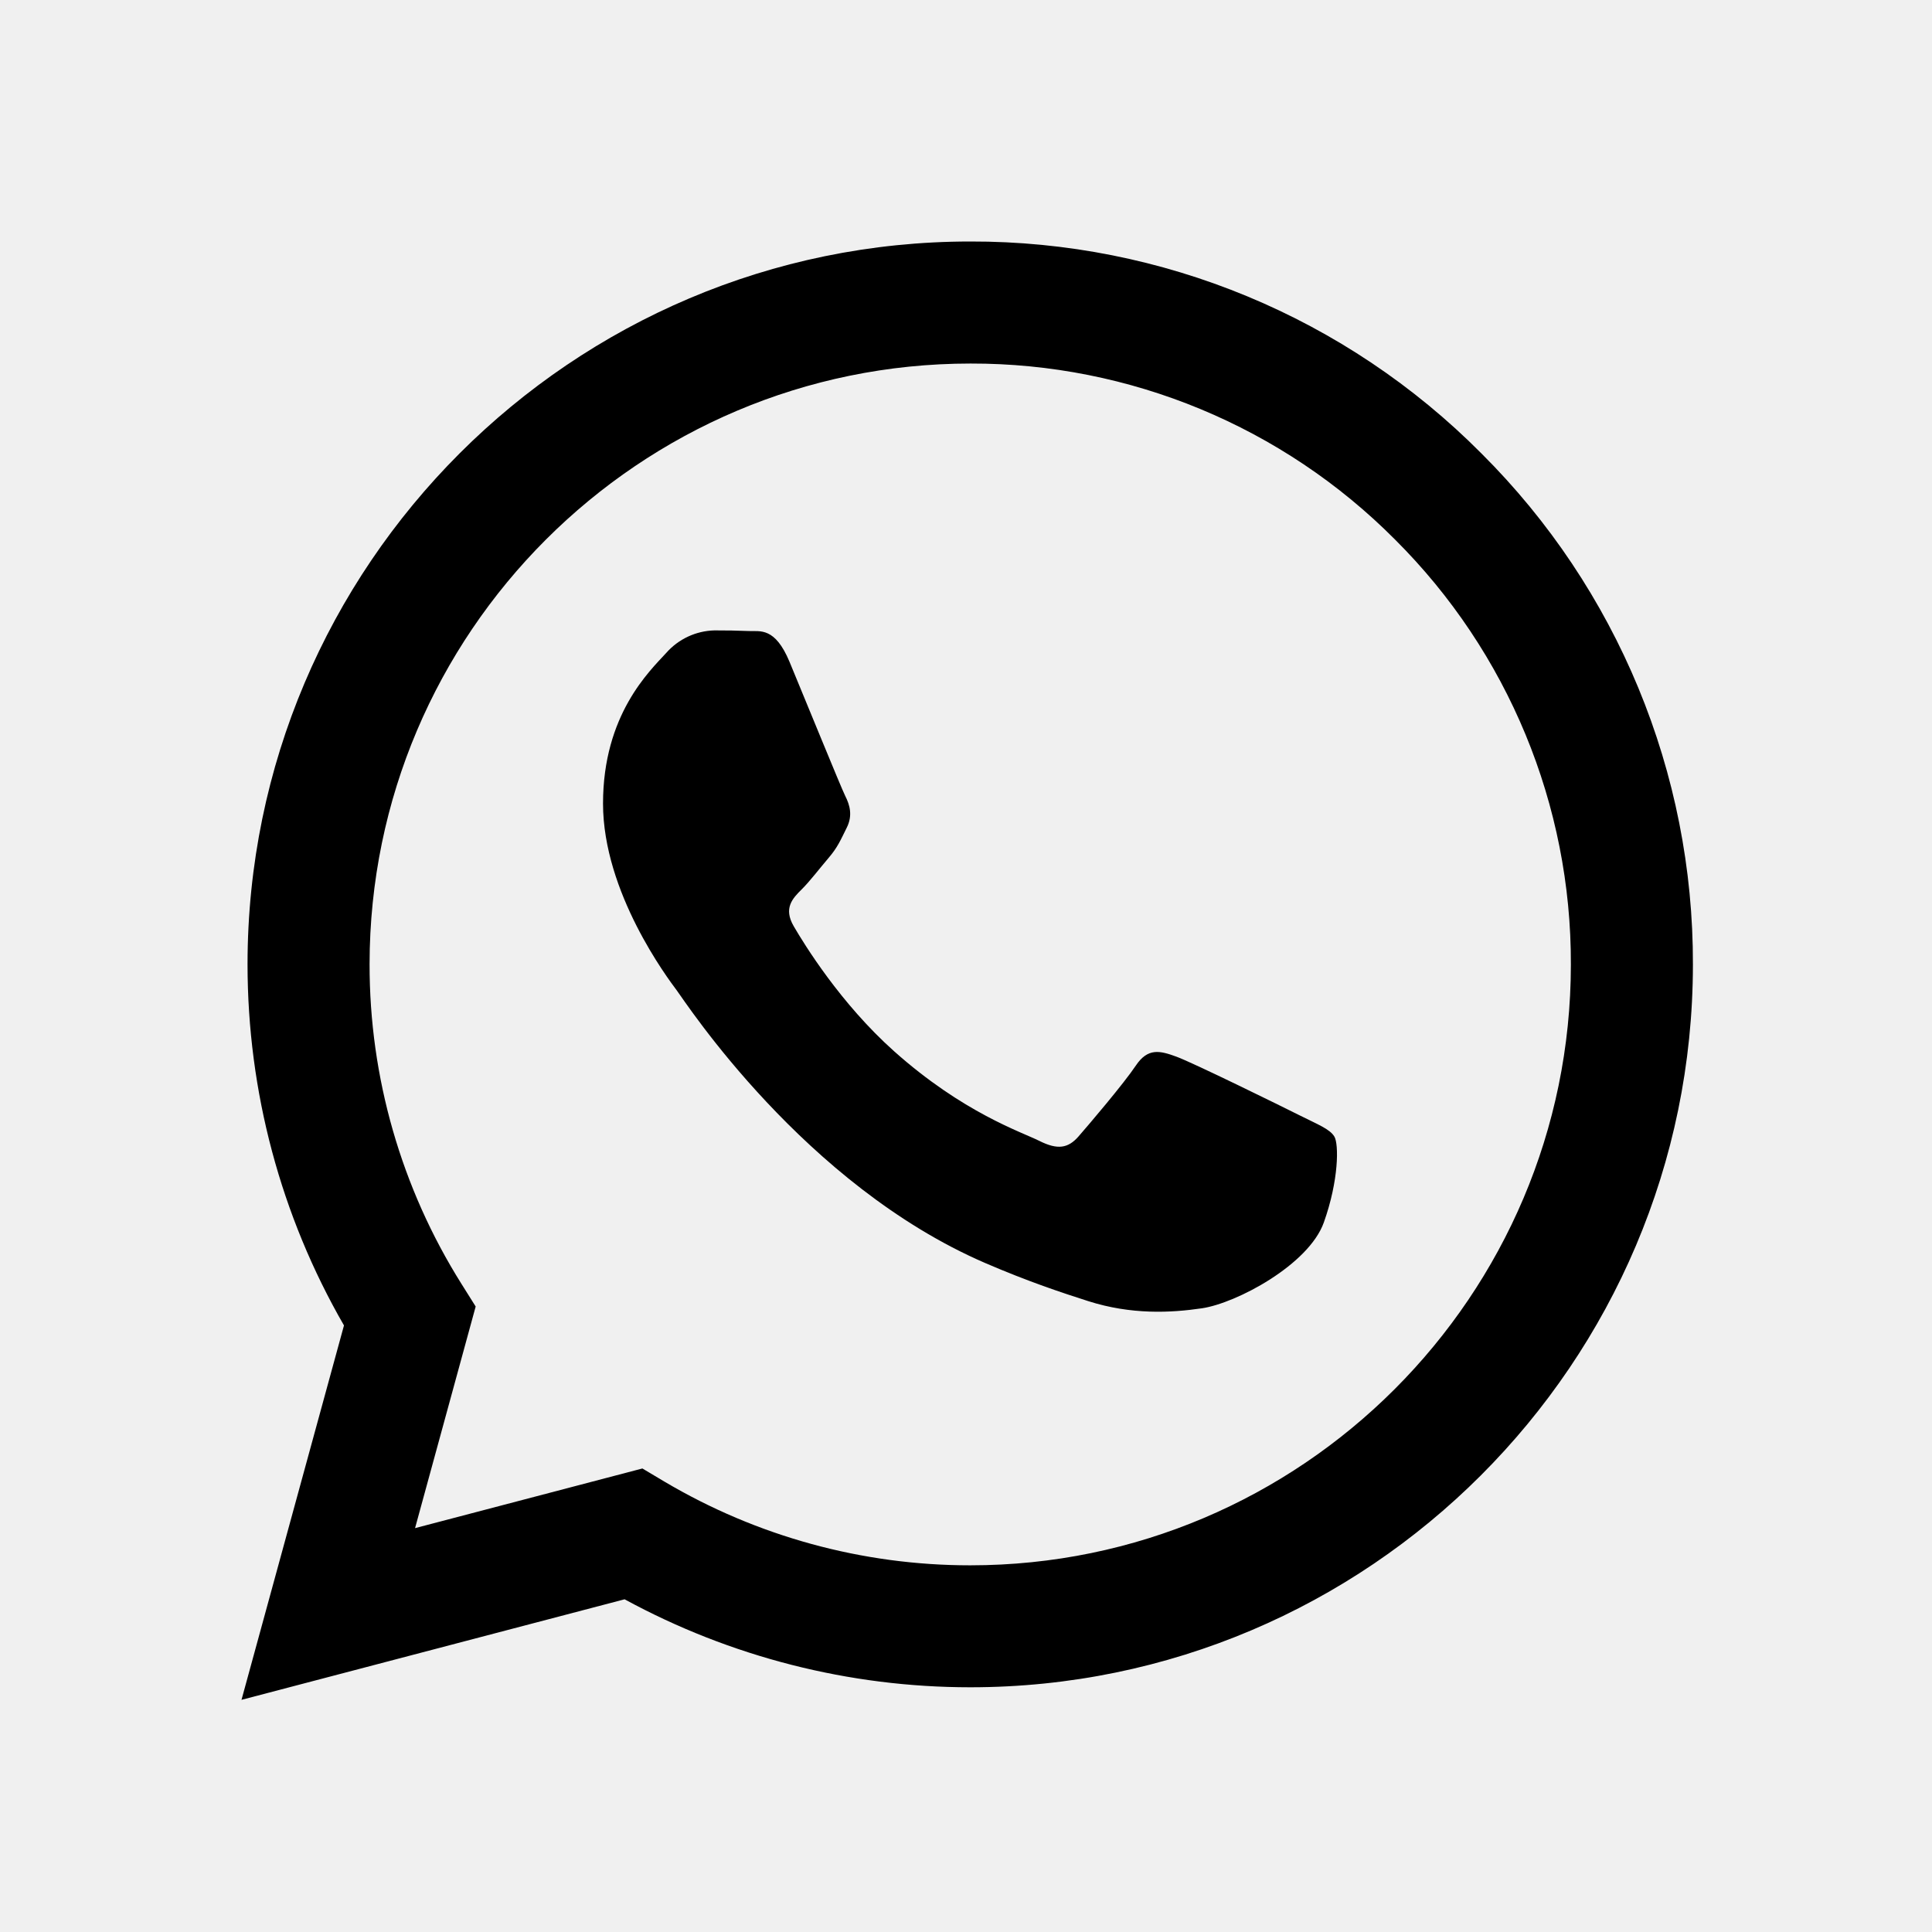
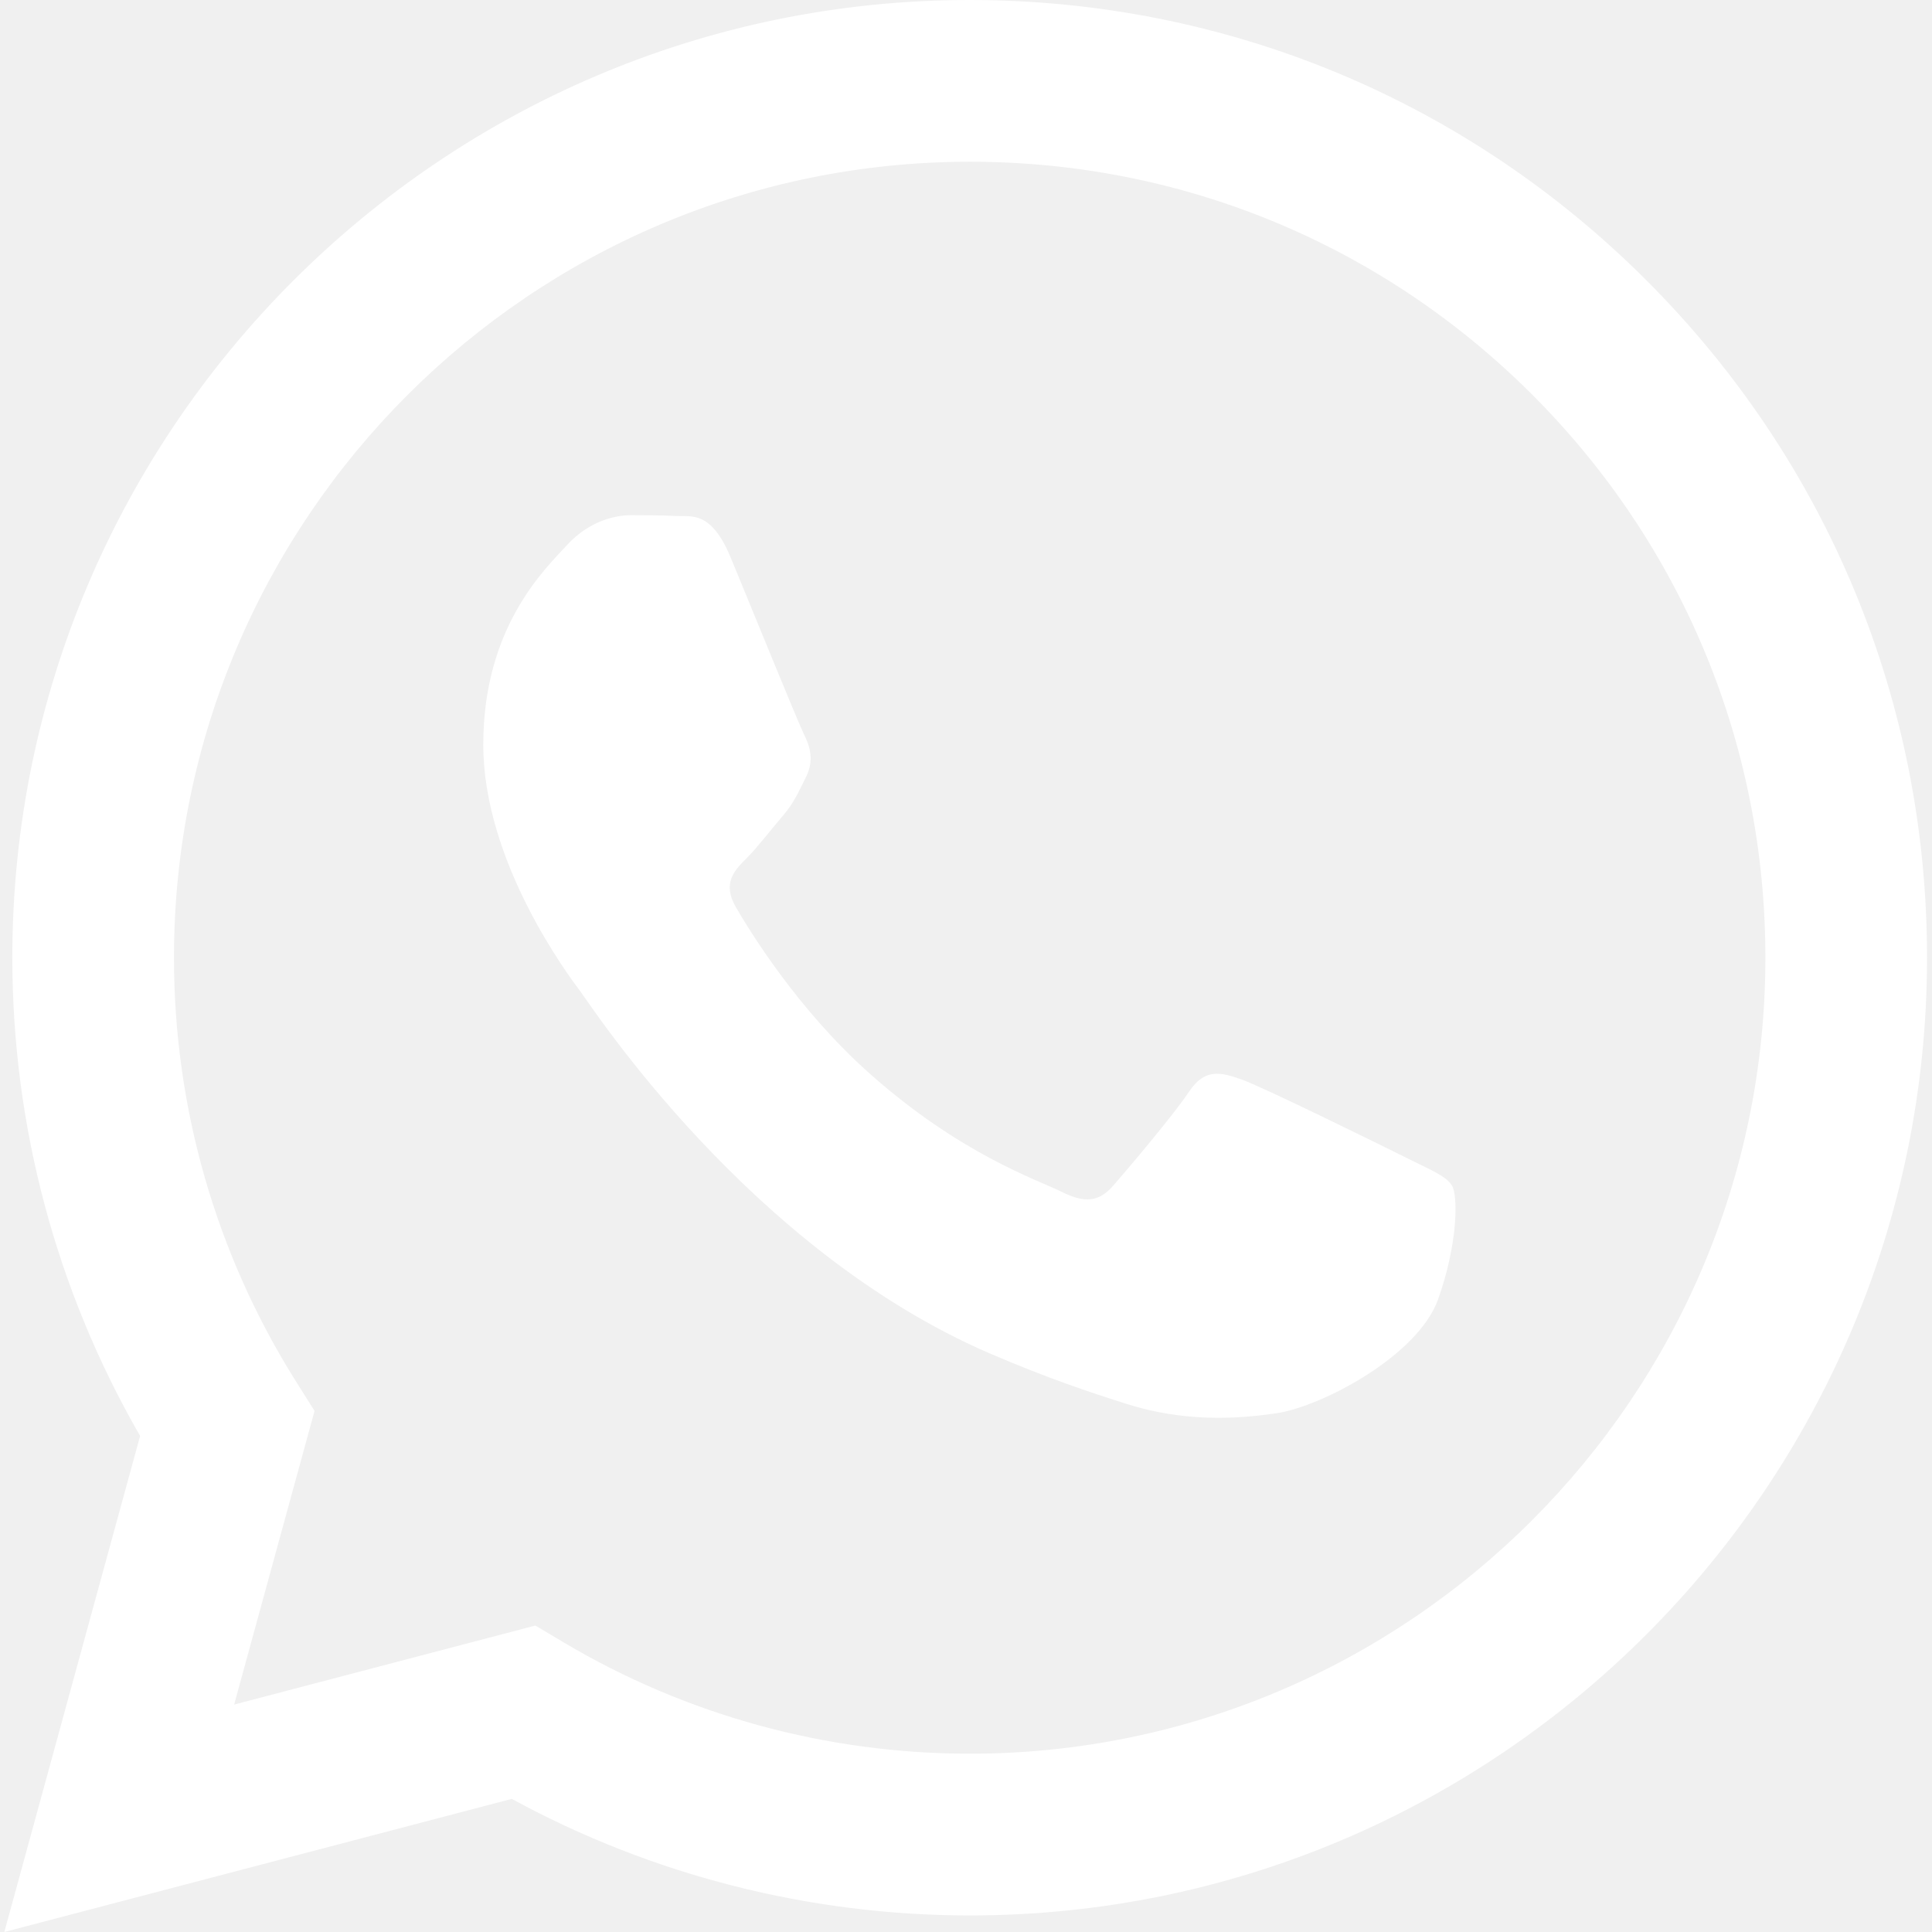
- <svg xmlns="http://www.w3.org/2000/svg" width="24" height="24" viewBox="0 0 24 24">
-   <path fill-rule="evenodd" clip-rule="evenodd" d="M18.403 5.633A8.919 8.919 0 0 0 12.053 3c-4.948 0-8.976 4.027-8.978 8.977 0 1.582.413 3.126 1.198 4.488L3 21.116l4.759-1.249a8.981 8.981 0 0 0 4.29 1.093h.004c4.947 0 8.975-4.027 8.977-8.977a8.926 8.926 0 0 0-2.627-6.35m-6.35 13.812h-.003a7.446 7.446 0 0 1-3.798-1.041l-.272-.162-2.824.741.753-2.753-.177-.282a7.448 7.448 0 0 1-1.141-3.971c.002-4.114 3.349-7.461 7.465-7.461a7.413 7.413 0 0 1 5.275 2.188 7.42 7.42 0 0 1 2.183 5.279c-.002 4.114-3.349 7.462-7.461 7.462m4.093-5.589c-.225-.113-1.327-.655-1.533-.73-.205-.075-.354-.112-.504.112s-.58.729-.711.879-.262.168-.486.056-.947-.349-1.804-1.113c-.667-.595-1.117-1.329-1.248-1.554s-.014-.346.099-.458c.101-.1.224-.262.336-.393.112-.131.149-.224.224-.374s.038-.281-.019-.393c-.056-.113-.505-1.217-.692-1.666-.181-.435-.366-.377-.504-.383a9.65 9.65 0 0 0-.429-.008.826.826 0 0 0-.599.28c-.206.225-.785.767-.785 1.871s.804 2.171.916 2.321c.112.15 1.582 2.415 3.832 3.387.536.231.954.369 1.279.473.537.171 1.026.146 1.413.089.431-.064 1.327-.542 1.514-1.066.187-.524.187-.973.131-1.067-.056-.094-.207-.151-.43-.263" />
+ <svg xmlns="http://www.w3.org/2000/svg" width="21" height="21" viewBox="0 0 21 21" fill="none">
+   <path fill-rule="evenodd" clip-rule="evenodd" d="M17.901 3.052C15.937 1.085 13.324 0.001 10.54 0C4.805 0 0.136 4.668 0.134 10.405C0.133 12.239 0.613 14.03 1.523 15.608L0.047 21L5.563 19.553C7.083 20.382 8.795 20.819 10.536 20.82H10.54C10.541 20.82 10.54 20.82 10.54 20.82C16.276 20.82 20.944 16.151 20.946 10.414C20.948 7.633 19.866 5.019 17.901 3.052ZM10.54 19.062H10.537C8.985 19.061 7.463 18.645 6.135 17.857L5.819 17.669L2.545 18.528L3.419 15.336L3.213 15.009C2.348 13.632 1.89 12.04 1.891 10.406C1.893 5.637 5.773 1.758 10.544 1.758C12.854 1.758 15.026 2.659 16.659 4.294C18.291 5.929 19.19 8.102 19.189 10.413C19.188 15.182 15.307 19.062 10.54 19.062ZM15.285 12.584C15.025 12.454 13.746 11.825 13.508 11.738C13.27 11.652 13.096 11.608 12.923 11.868C12.749 12.129 12.251 12.714 12.1 12.888C11.948 13.062 11.796 13.083 11.536 12.953C11.276 12.823 10.438 12.548 9.445 11.662C8.672 10.973 8.15 10.122 7.999 9.861C7.847 9.601 7.983 9.46 8.113 9.331C8.23 9.214 8.373 9.027 8.503 8.875C8.633 8.723 8.676 8.615 8.763 8.441C8.849 8.268 8.806 8.116 8.741 7.986C8.676 7.856 8.156 6.576 7.94 6.055C7.728 5.548 7.514 5.617 7.355 5.609C7.203 5.601 7.029 5.6 6.856 5.6C6.683 5.6 6.401 5.665 6.163 5.925C5.924 6.185 5.253 6.814 5.253 8.094C5.253 9.374 6.184 10.611 6.314 10.784C6.444 10.958 8.148 13.584 10.756 14.71C11.377 14.978 11.861 15.138 12.239 15.258C12.861 15.456 13.428 15.428 13.876 15.361C14.376 15.286 15.415 14.732 15.631 14.124C15.848 13.517 15.848 12.996 15.783 12.888C15.718 12.78 15.545 12.715 15.285 12.584Z" fill="white" />
</svg>
